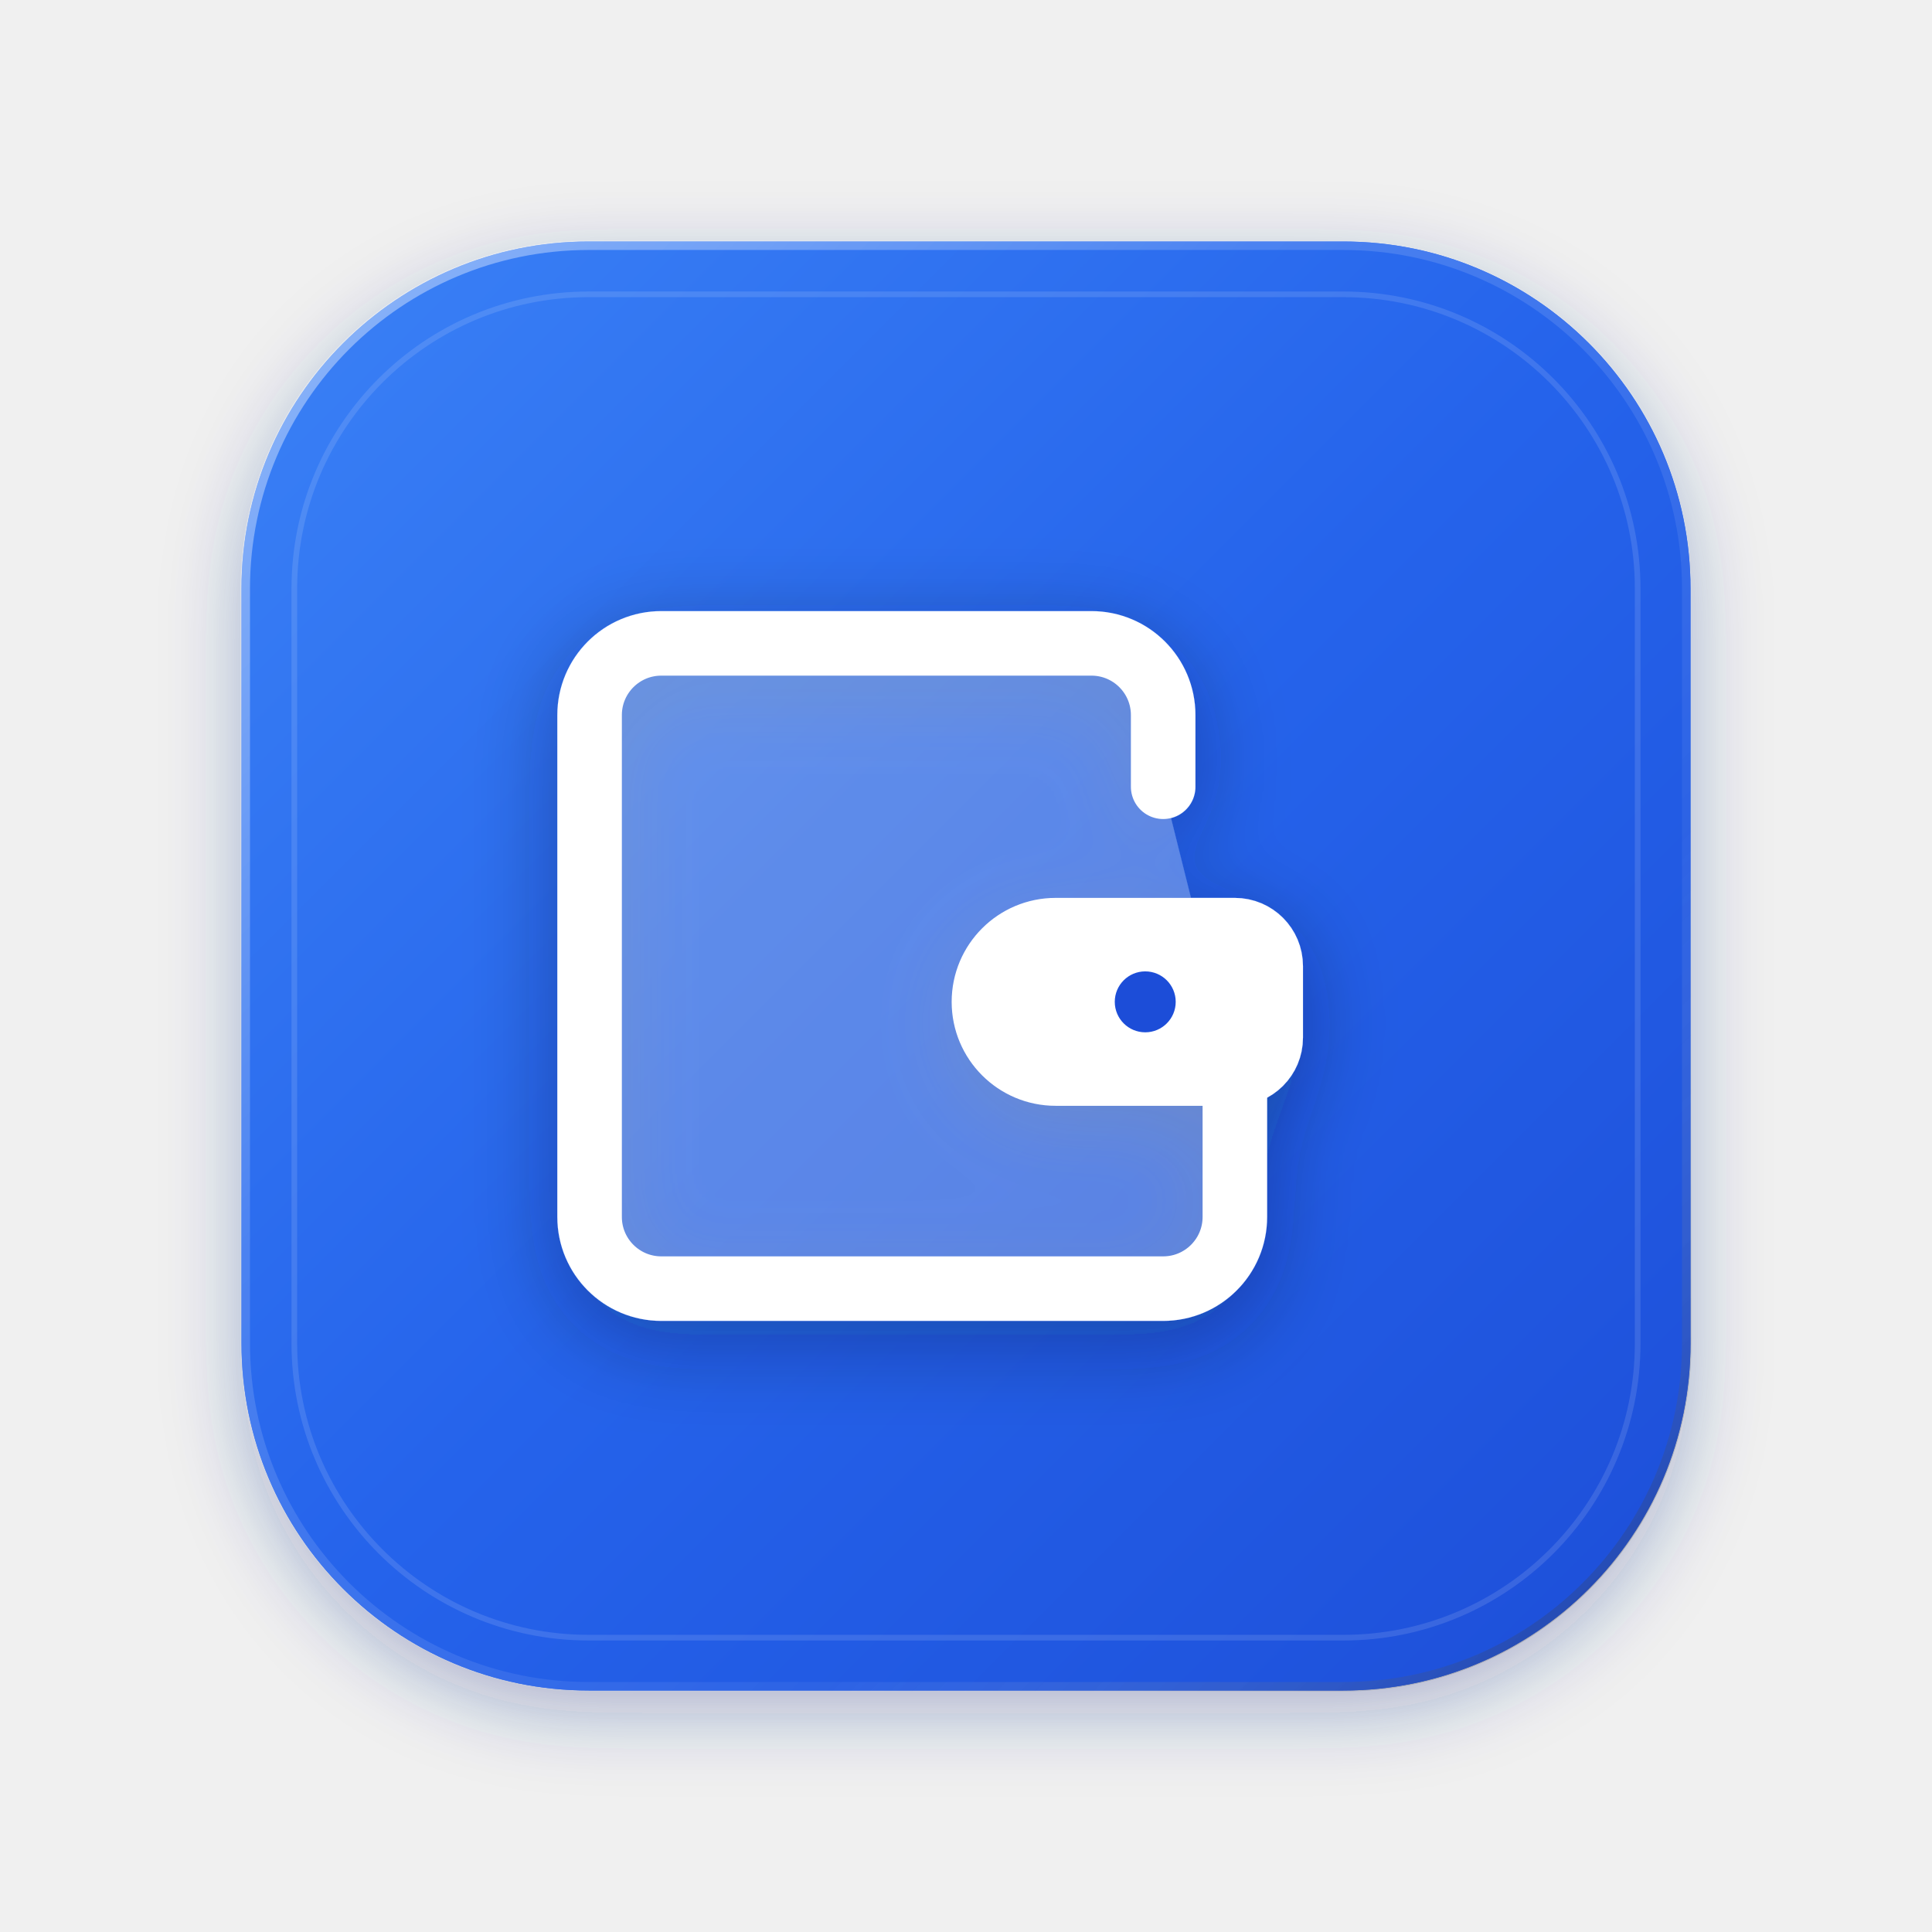
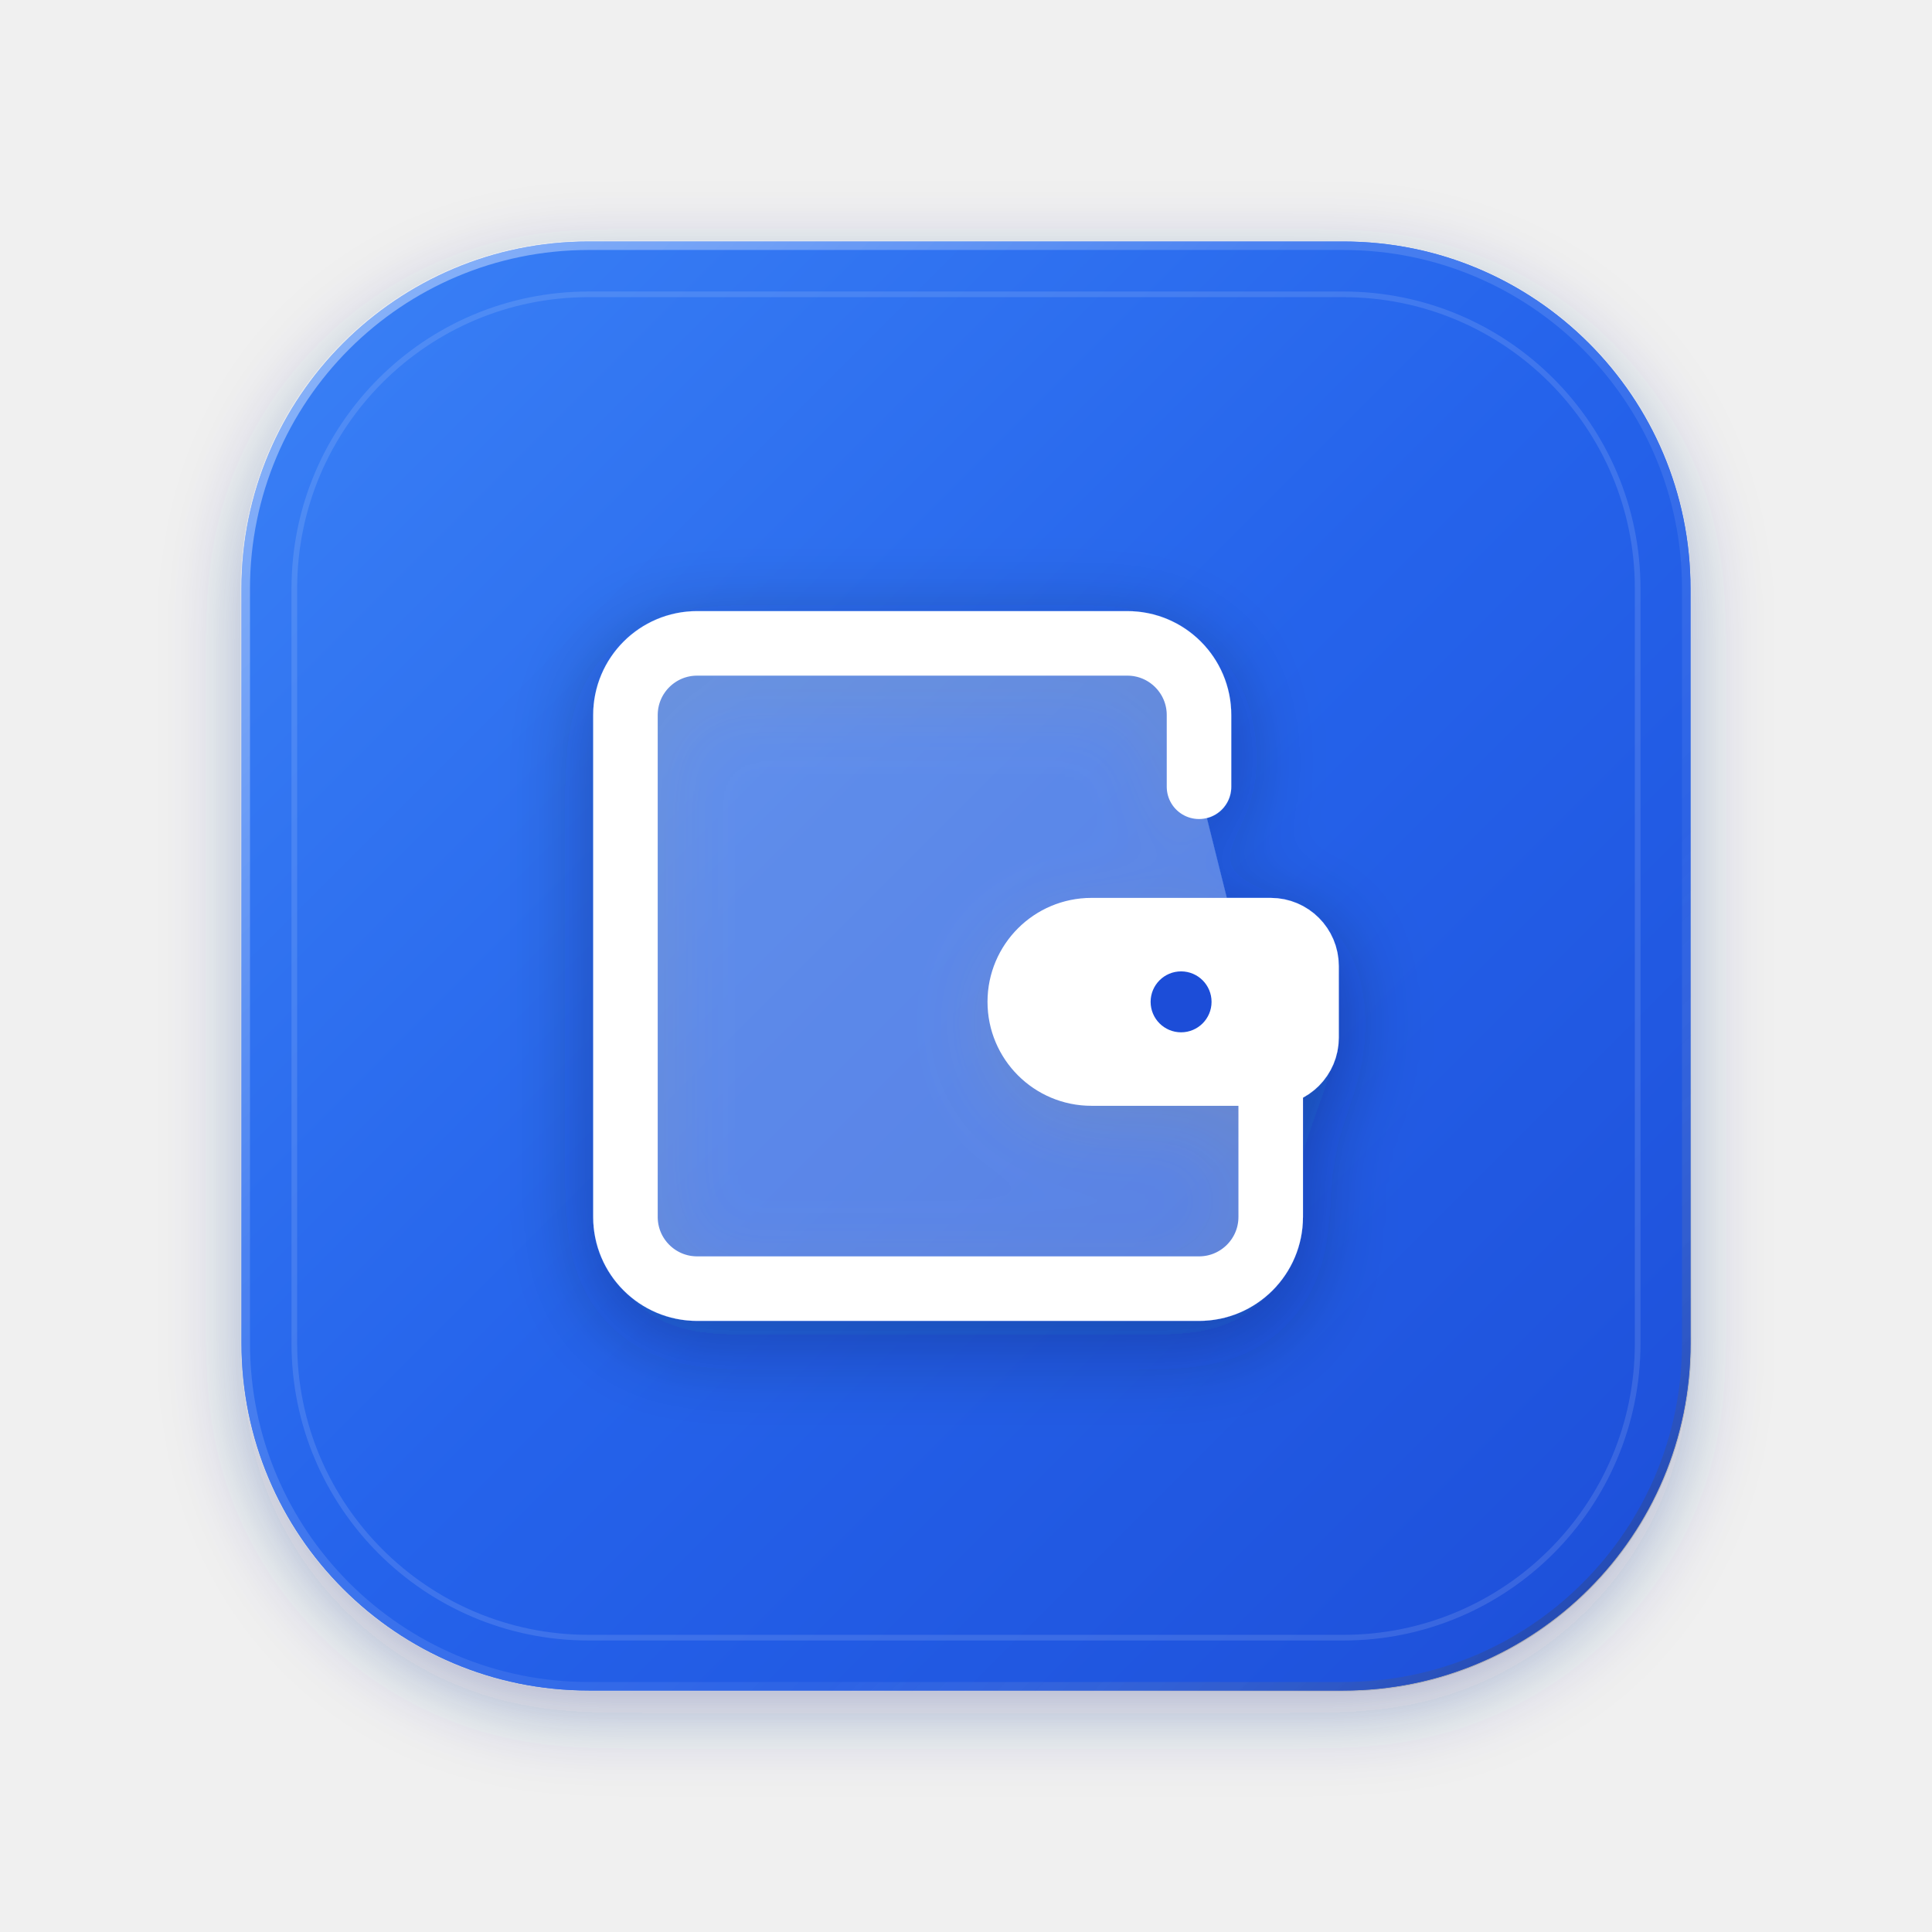
<svg xmlns="http://www.w3.org/2000/svg" viewBox="0 0 512 512" width="512" height="512">
  <defs>
    <linearGradient id="morphicBase" x1="0%" y1="0%" x2="100%" y2="100%">
      <stop offset="0%" stop-color="#3b82f6" />
      <stop offset="50%" stop-color="#2563eb" />
      <stop offset="100%" stop-color="#1d4ed8" />
    </linearGradient>
    <linearGradient id="specularRim" x1="0%" y1="0%" x2="100%" y2="100%">
      <stop offset="0%" stop-color="#ffffff" stop-opacity="0.45" />
      <stop offset="35%" stop-color="#ffffff" stop-opacity="0.15" />
      <stop offset="70%" stop-color="#ffffff" stop-opacity="0.05" />
      <stop offset="100%" stop-color="#000000" stop-opacity="0.3" />
    </linearGradient>
    <filter id="morphicDropShadow" x="-20%" y="-20%" width="140%" height="140%">
      <feDropShadow dx="0" dy="6" stdDeviation="10" flood-color="#1e3a8a" flood-opacity="0.32" />
    </filter>
  </defs>
  <rect x="64" y="64" width="384" height="384" rx="92" fill="url(#morphicBase)" filter="url(#morphicDropShadow)" />
  <rect x="64" y="64" width="384" height="384" rx="92" fill="url(#morphicBase)" />
  <rect x="65" y="65" width="382" height="382" rx="91" fill="none" stroke="url(#specularRim)" stroke-width="2.5" />
  <rect x="78" y="78" width="356" height="356" rx="78" fill="none" stroke="#ffffff" stroke-opacity="0.12" stroke-width="1.5" />
-   <g transform="translate(256, 256) scale(9.5) translate(-13.5, -12)" style="filter: drop-shadow(0px 0.6px 1.2px rgba(15, 23, 42, 0.35));">
+   <g transform="translate(256, 256) scale(9.5) translate(-12.5, -12)" style="filter: drop-shadow(0px 0.6px 1.2px rgba(15, 23, 42, 0.35));">
    <path d="M19 7V5a2 2 0 0 0-2-2H5a2 2 0 0 0-2 2v14a2 2 0 0 0 2 2h14a2 2 0 0 0 2-2v-4" fill="#ffffff" fill-opacity="0.22" stroke="#ffffff" stroke-width="1.8" stroke-linecap="round" stroke-linejoin="round" />
    <path d="M16 11h5a1 1 0 0 1 1 1v2a1 1 0 0 1-1 1h-5a2 2 0 0 1-2-2v0a2 2 0 0 1 2-2Z" fill="#ffffff" stroke="#ffffff" stroke-width="1.8" stroke-linecap="round" stroke-linejoin="round" />
    <circle cx="18.5" cy="13" r="0.85" fill="#1d4ed8" />
  </g>
</svg>
